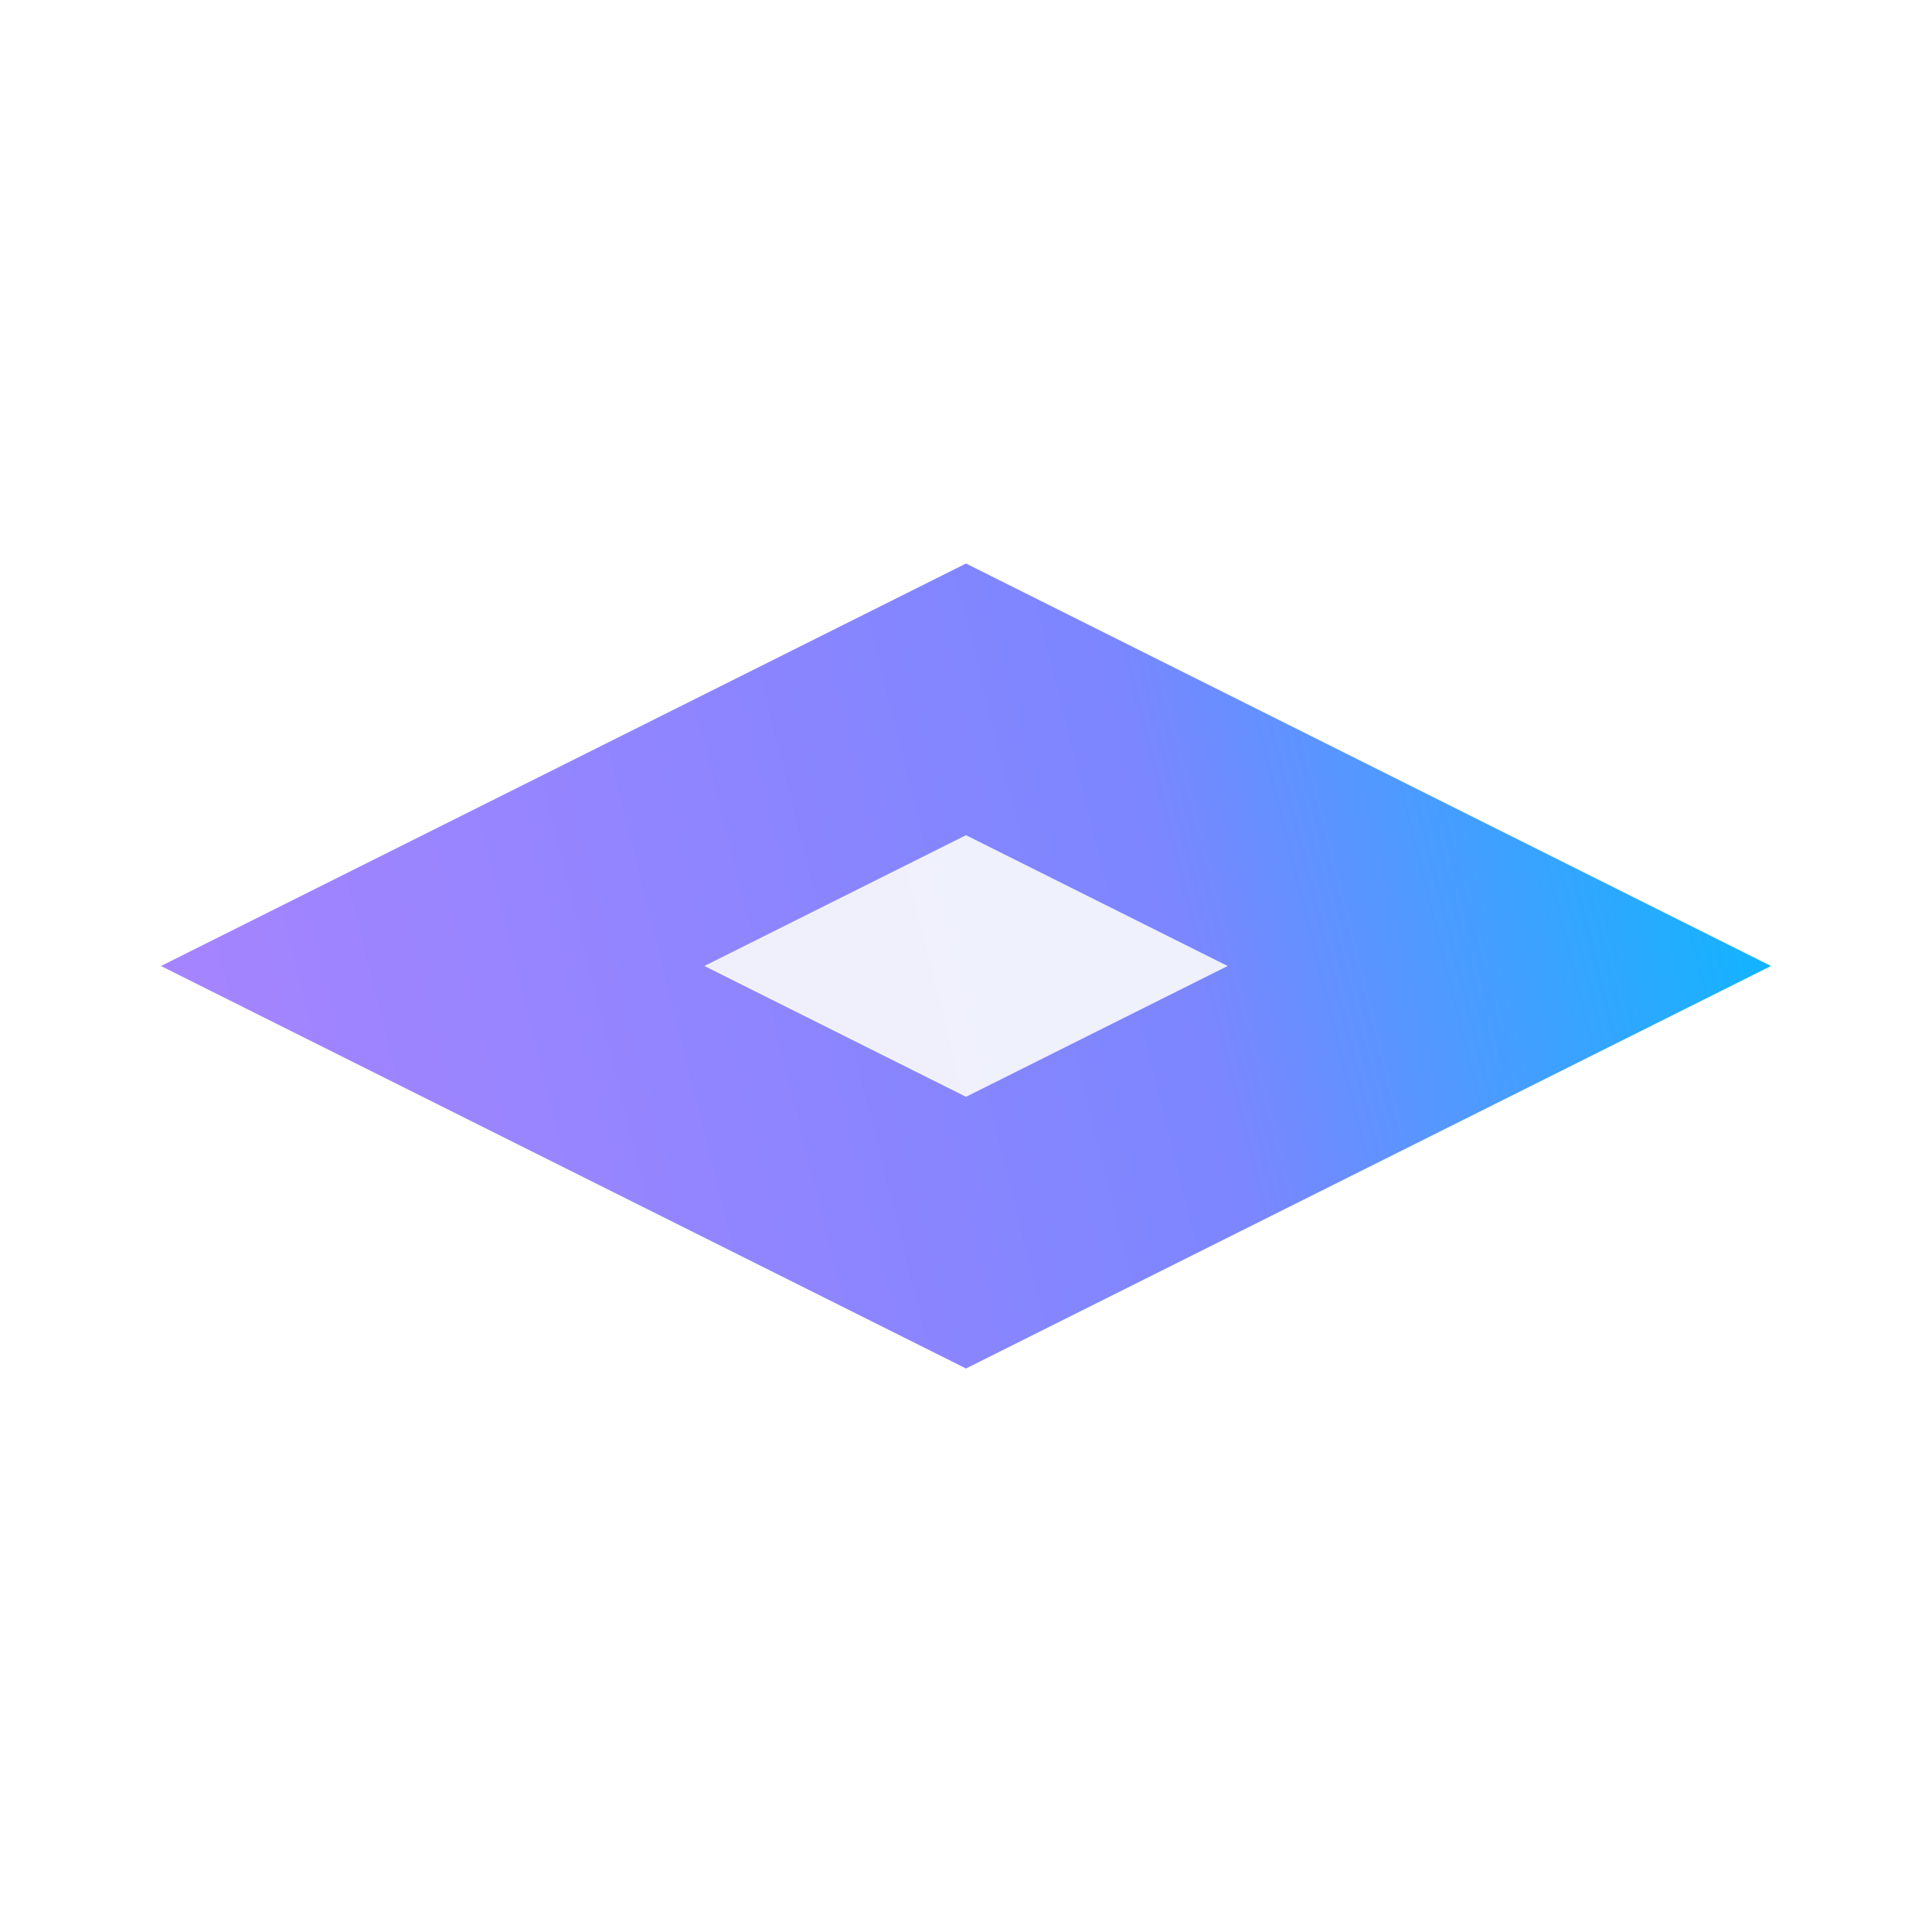
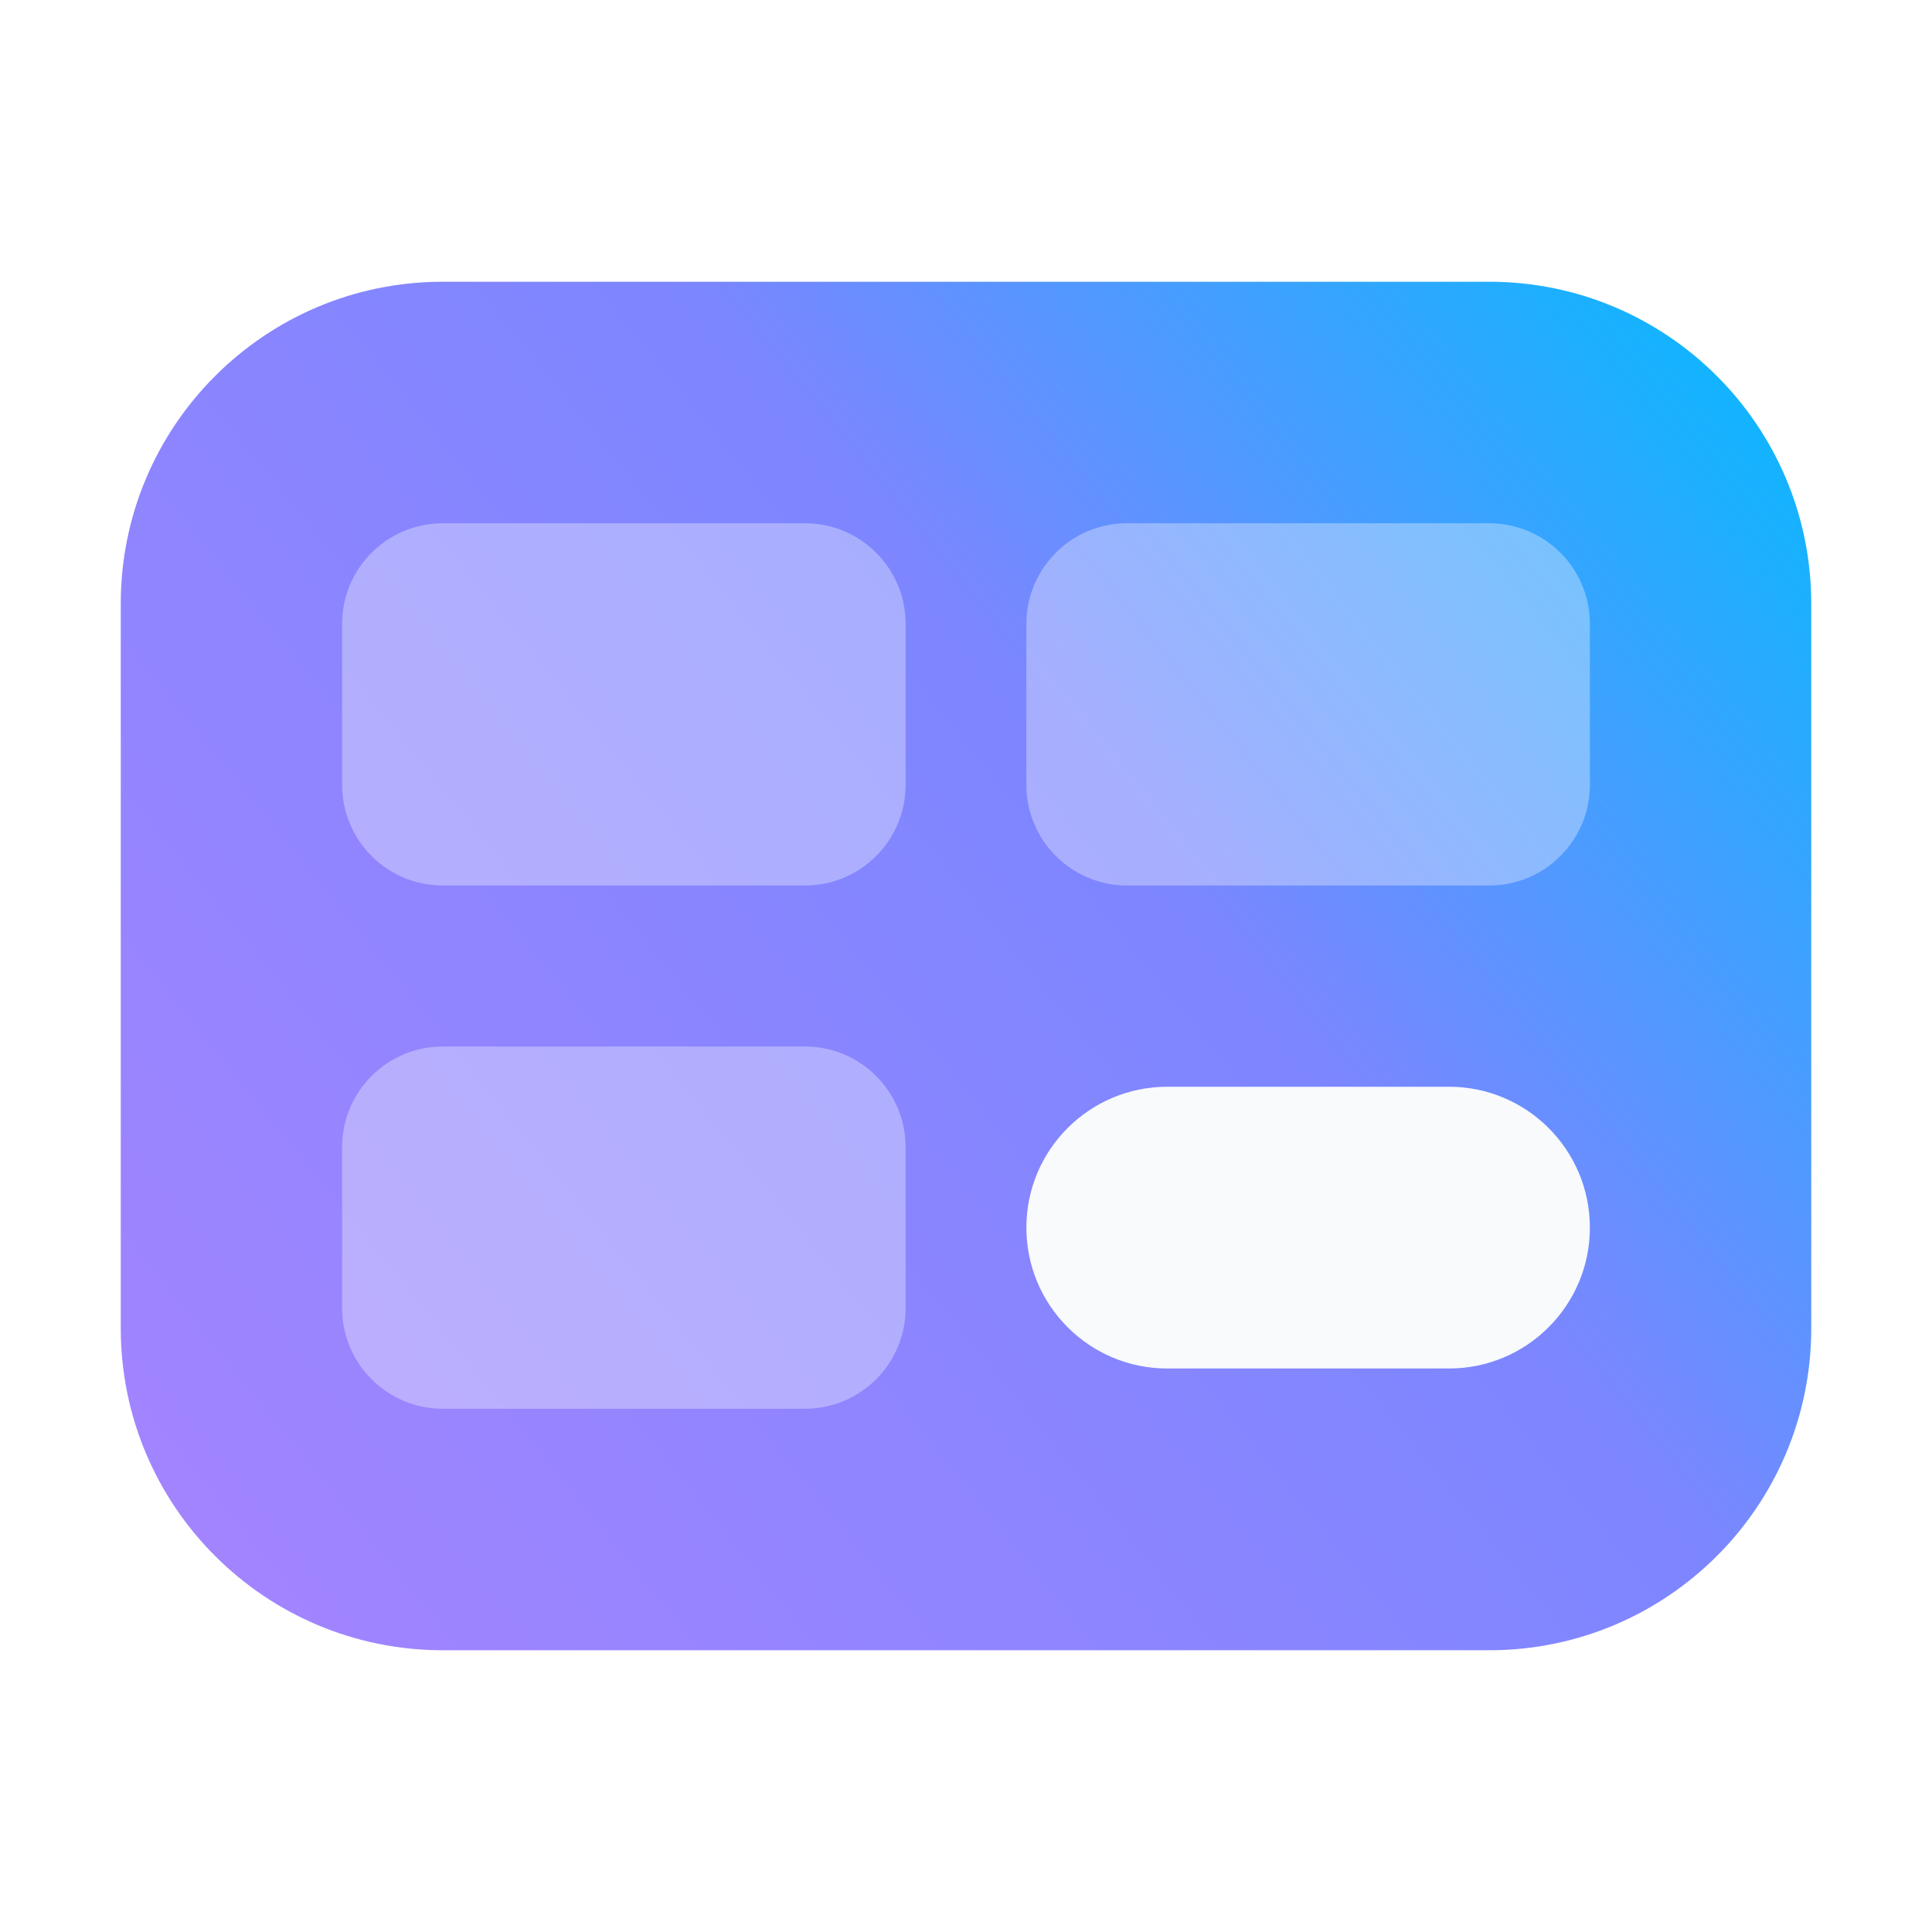
<svg xmlns="http://www.w3.org/2000/svg" width="96" height="96" viewBox="0 0 96 96" fill="none">
  <defs>
-     <linearGradient id="mark-top" x1="8" y1="48" x2="88" y2="28" gradientUnits="userSpaceOnUse">
+     <linearGradient id="grid-cell-styler-ramp" x1="6" y1="82" x2="90" y2="14" gradientUnits="userSpaceOnUse">
      <stop stop-color="#A684FF" />
      <stop offset="0.6" stop-color="#7C86FF" />
      <stop offset="1" stop-color="#00BCFF" />
    </linearGradient>
  </defs>
-   <path d="M48 28 88 48 48 68 8 48Z" fill="url(#mark-top)" />
-   <path d="M48 41.5 61 48 48 54.5 35 48Z" fill="#F8FAFC" fill-opacity="0.92" />
+   <rect x="6" y="14" width="84" height="68" rx="16" fill="url(#grid-cell-styler-ramp)" />
+   <rect x="17" y="26" width="28" height="18" rx="5" fill="#F8FAFC" fill-opacity="0.35" />
+   <rect x="51" y="26" width="28" height="18" rx="5" fill="#F8FAFC" fill-opacity="0.35" />
+   <rect x="17" y="52" width="28" height="18" rx="5" fill="#F8FAFC" fill-opacity="0.35" />
+   <rect x="51" y="54" width="28" height="14" rx="7" fill="#F8FAFC" />
</svg>
